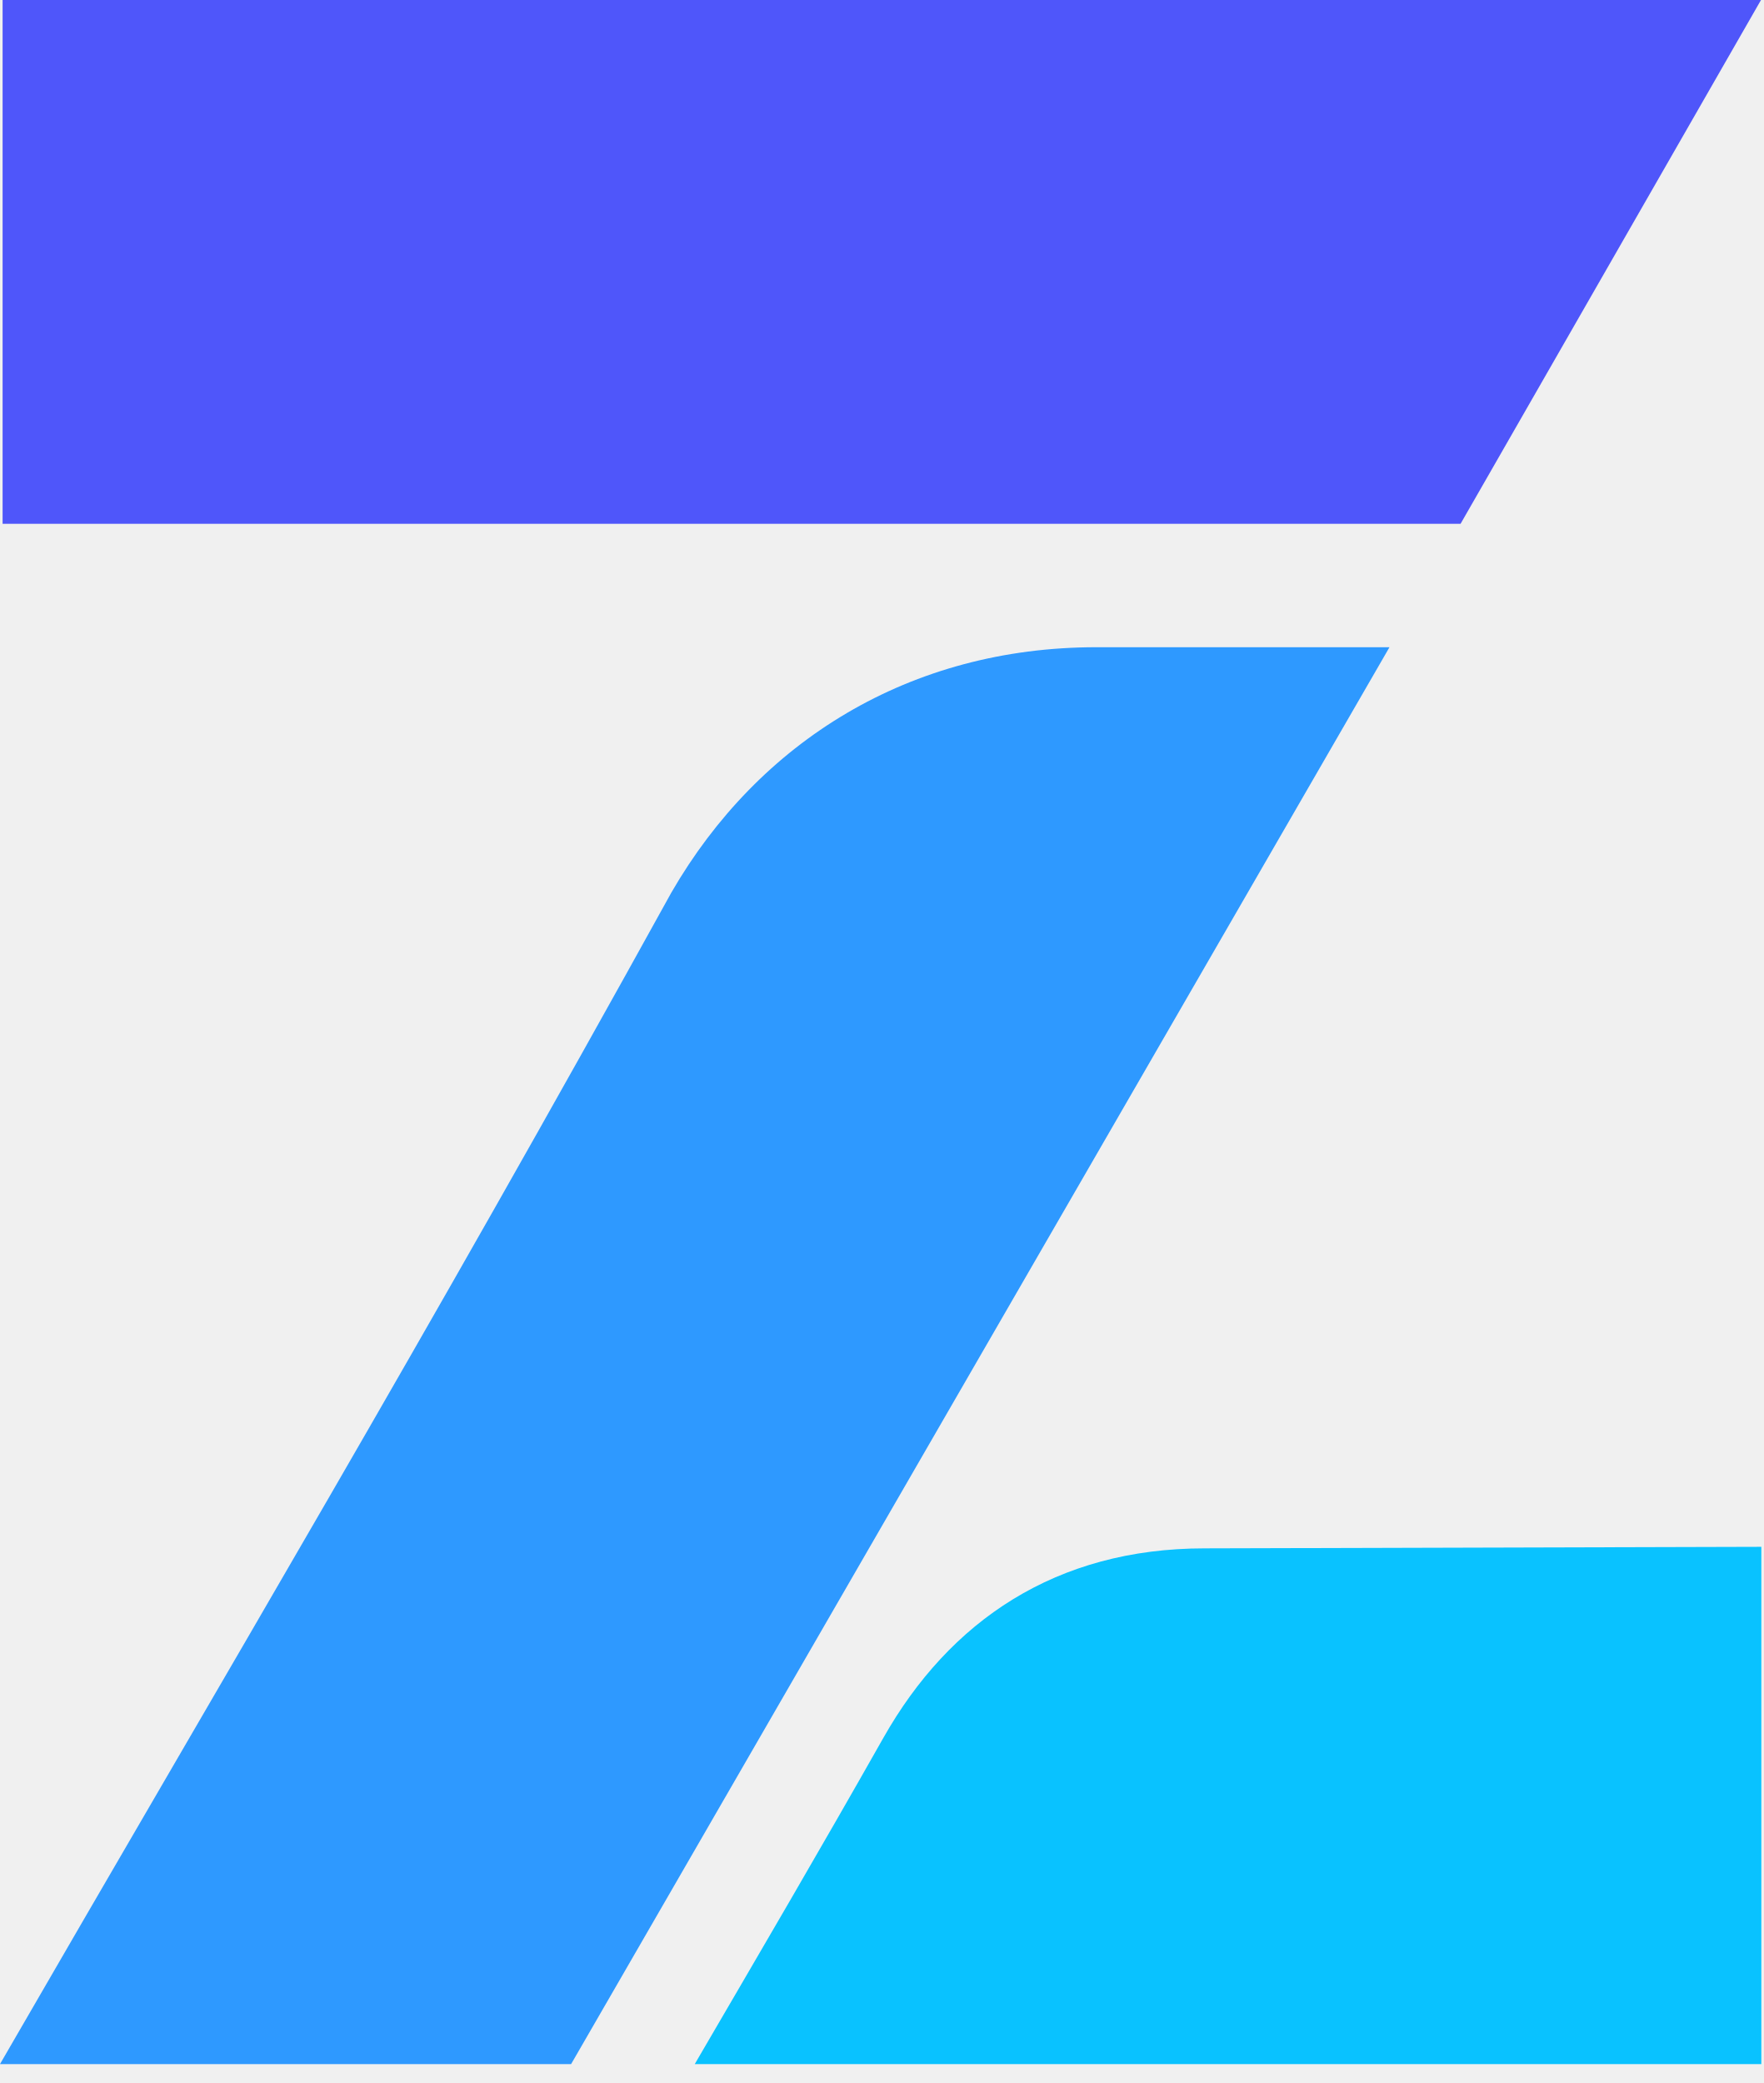
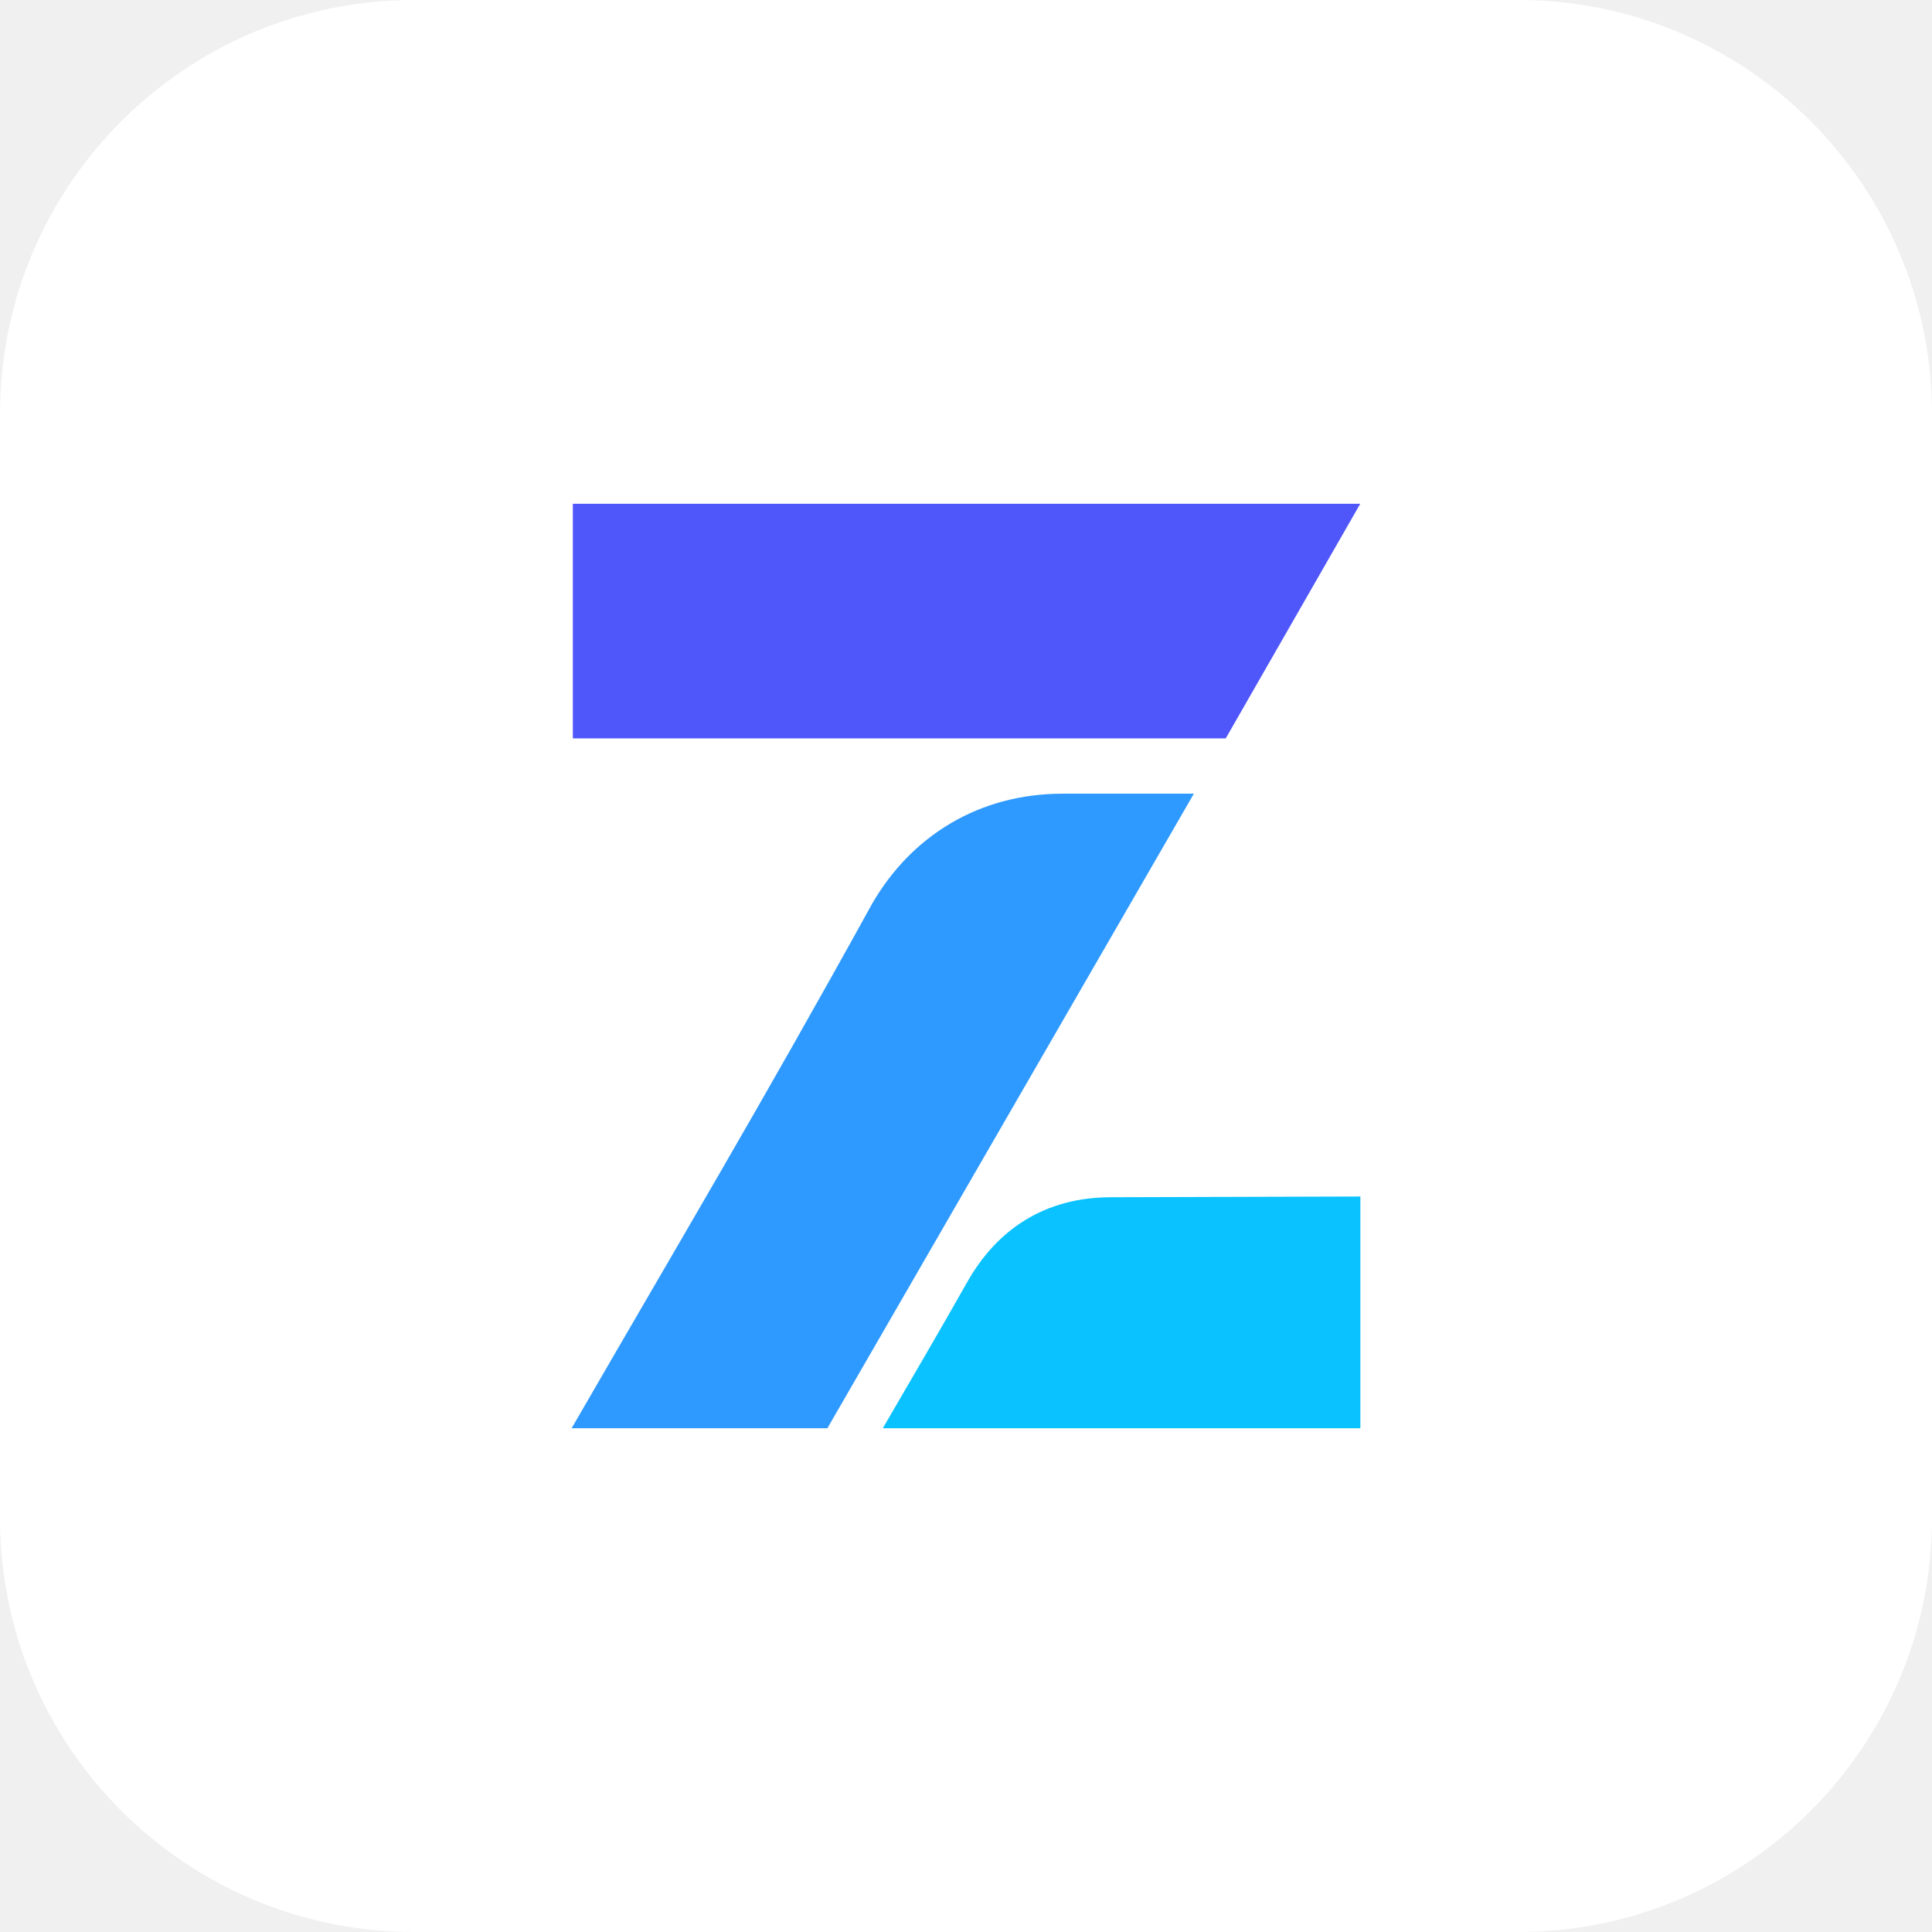
- <svg xmlns="http://www.w3.org/2000/svg" width="127" height="150" viewBox="0 0 127 150" fill="none">
-   <path d="M0 148.638C16.502 120.086 30.525 96.538 48.348 64.265C54.643 53.374 65.522 46.607 78.951 46.607H100.052L41.124 148.638H0Z" fill="#2E99FF" />
-   <path d="M0.187 0H126.804L105.17 37.721H0.187V0Z" fill="#4F56FA" />
-   <path d="M63.609 125.145C68.37 116.728 76.024 111.499 86.744 111.499L126.827 111.389V148.641H50.025C54.833 140.394 59.009 133.278 63.609 125.145Z" fill="#09C2FF" />
+ <svg xmlns="http://www.w3.org/2000/svg" width="16" height="16" viewBox="0 0 16 16" fill="none">
+   <rect width="16" height="16" rx="3.429" fill="white" />
+   <path d="M4.734 11.828C5.584 10.357 6.307 9.144 7.224 7.482C7.549 6.921 8.109 6.573 8.801 6.573H9.887L6.852 11.828H4.734Z" fill="#2E99FF" />
+   <path d="M4.744 4.172H11.265L10.151 6.115H4.744V4.172Z" fill="#4F56FA" />
+   <path d="M8.01 10.618C8.255 10.184 8.65 9.915 9.202 9.915L11.266 9.909V11.828H7.311C7.558 11.403 7.773 11.037 8.01 10.618Z" fill="#09C2FF" />
</svg>
